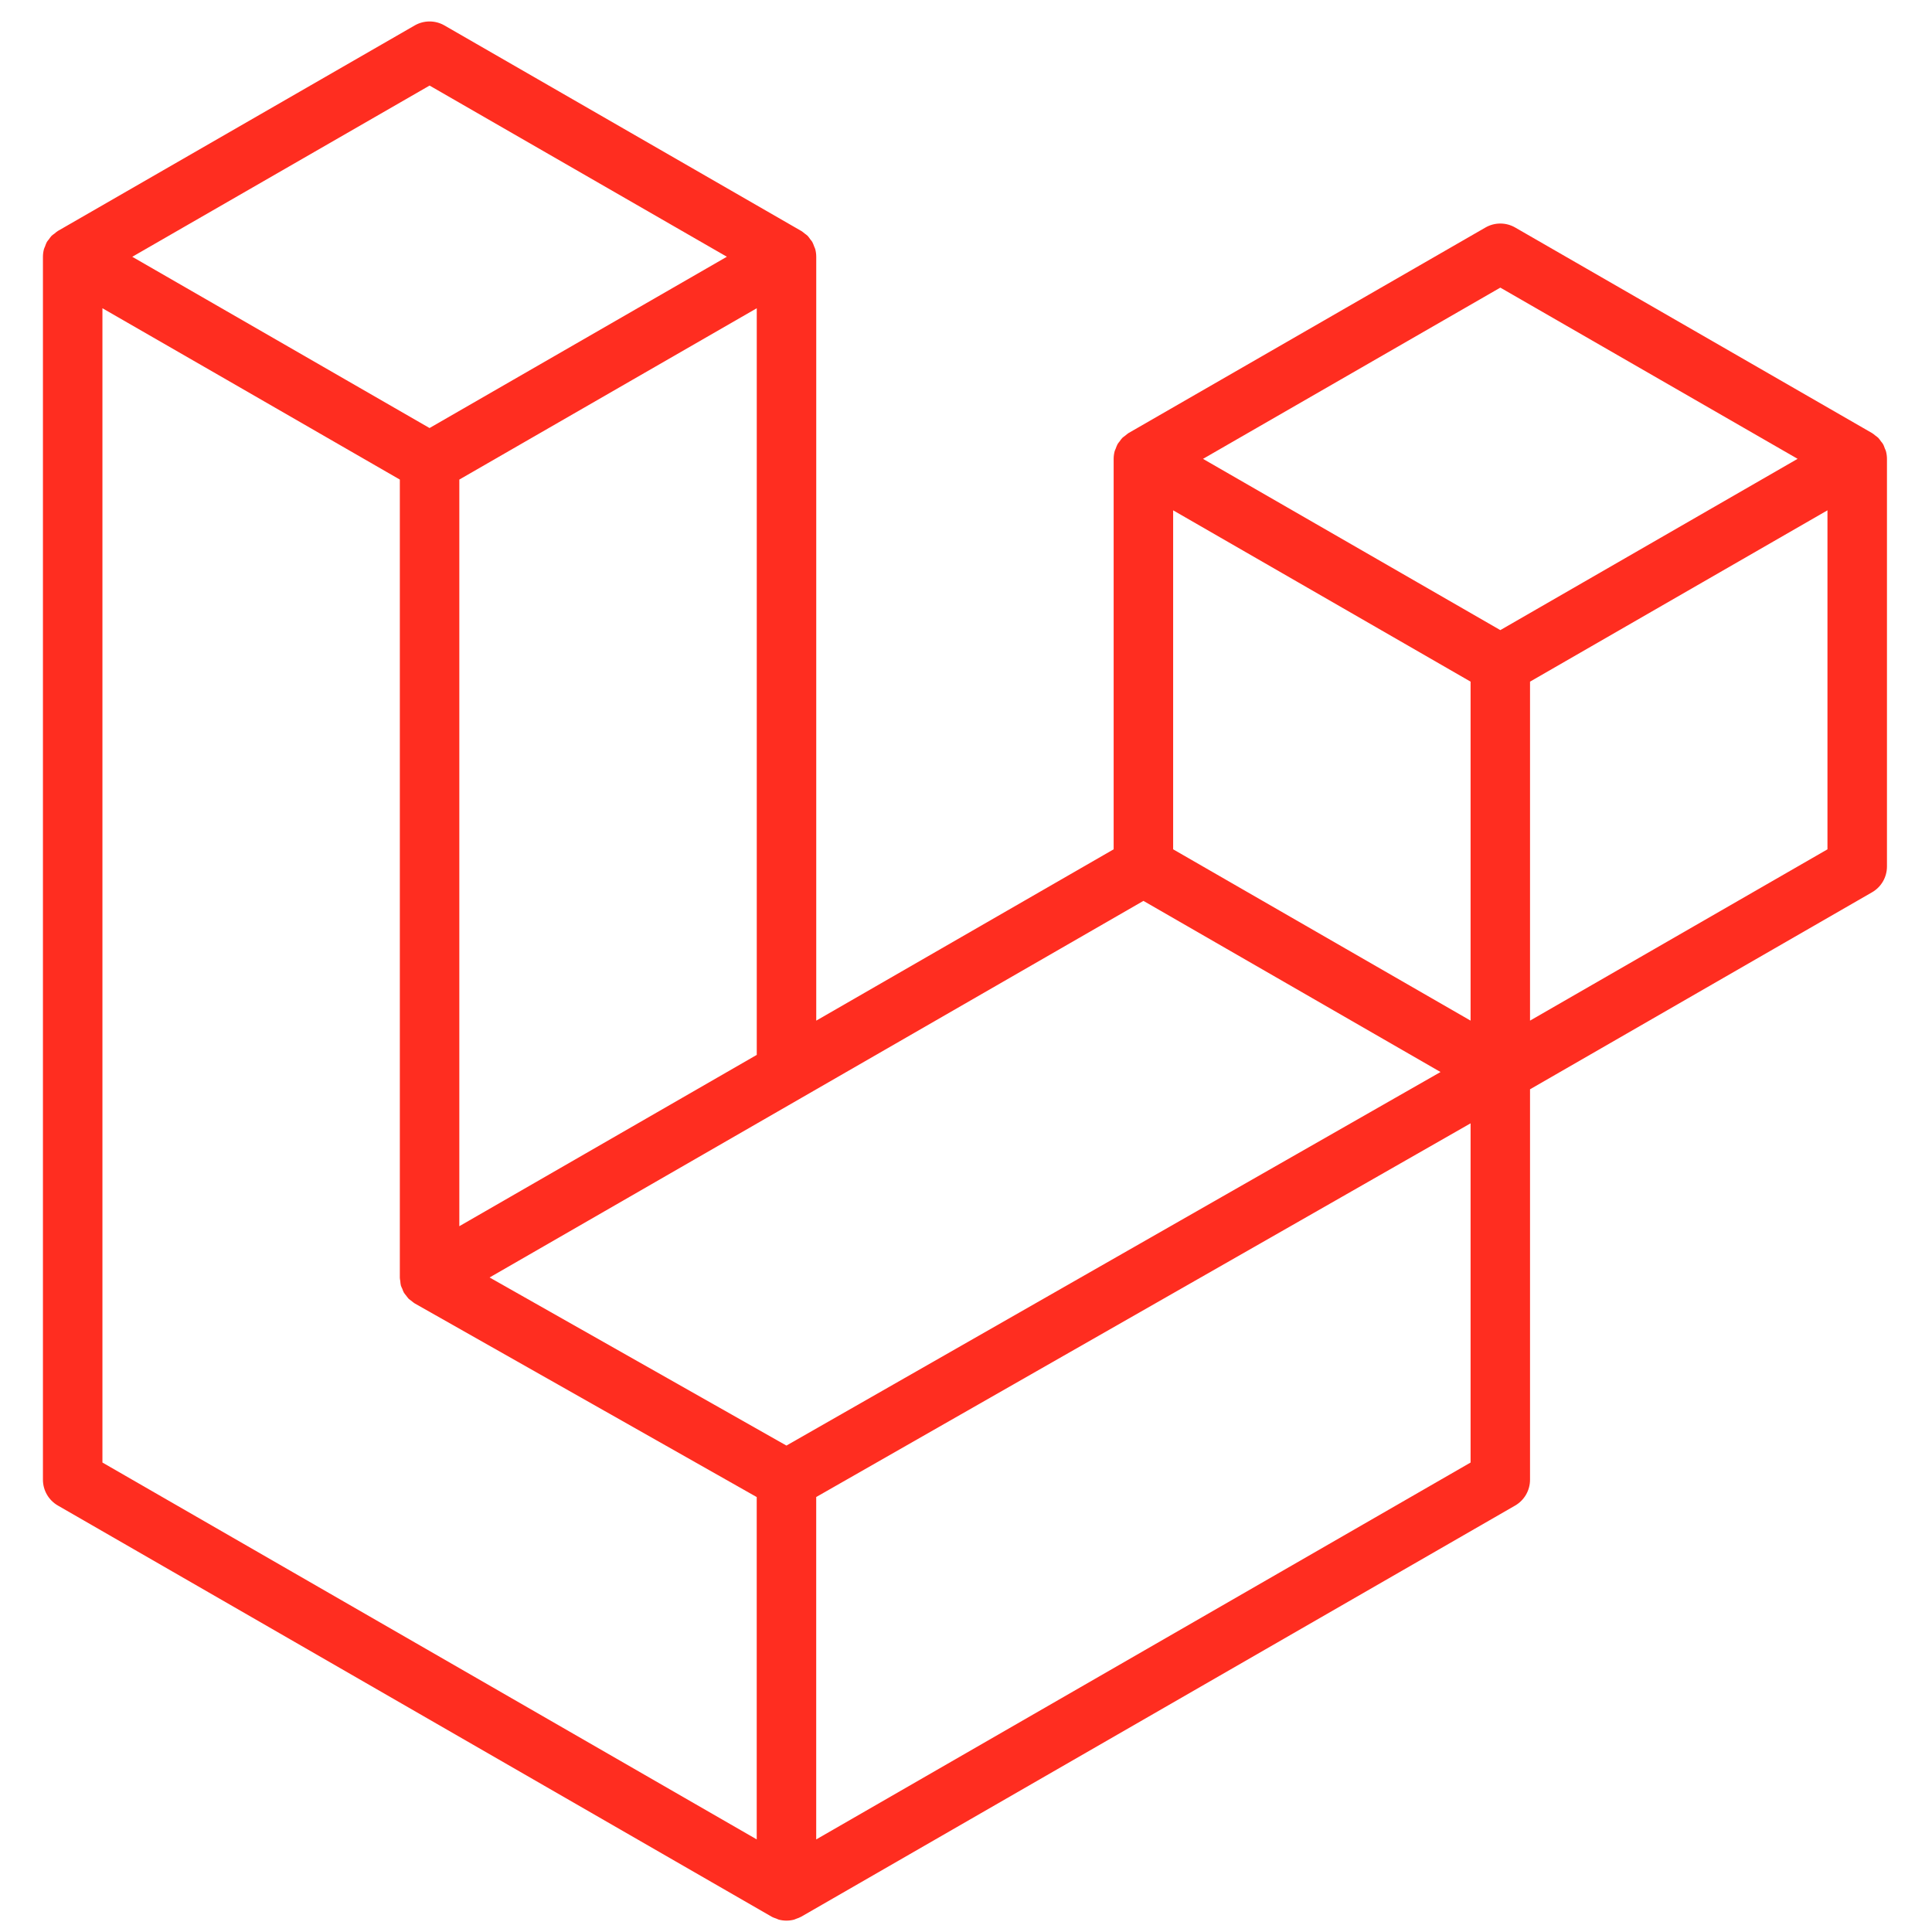
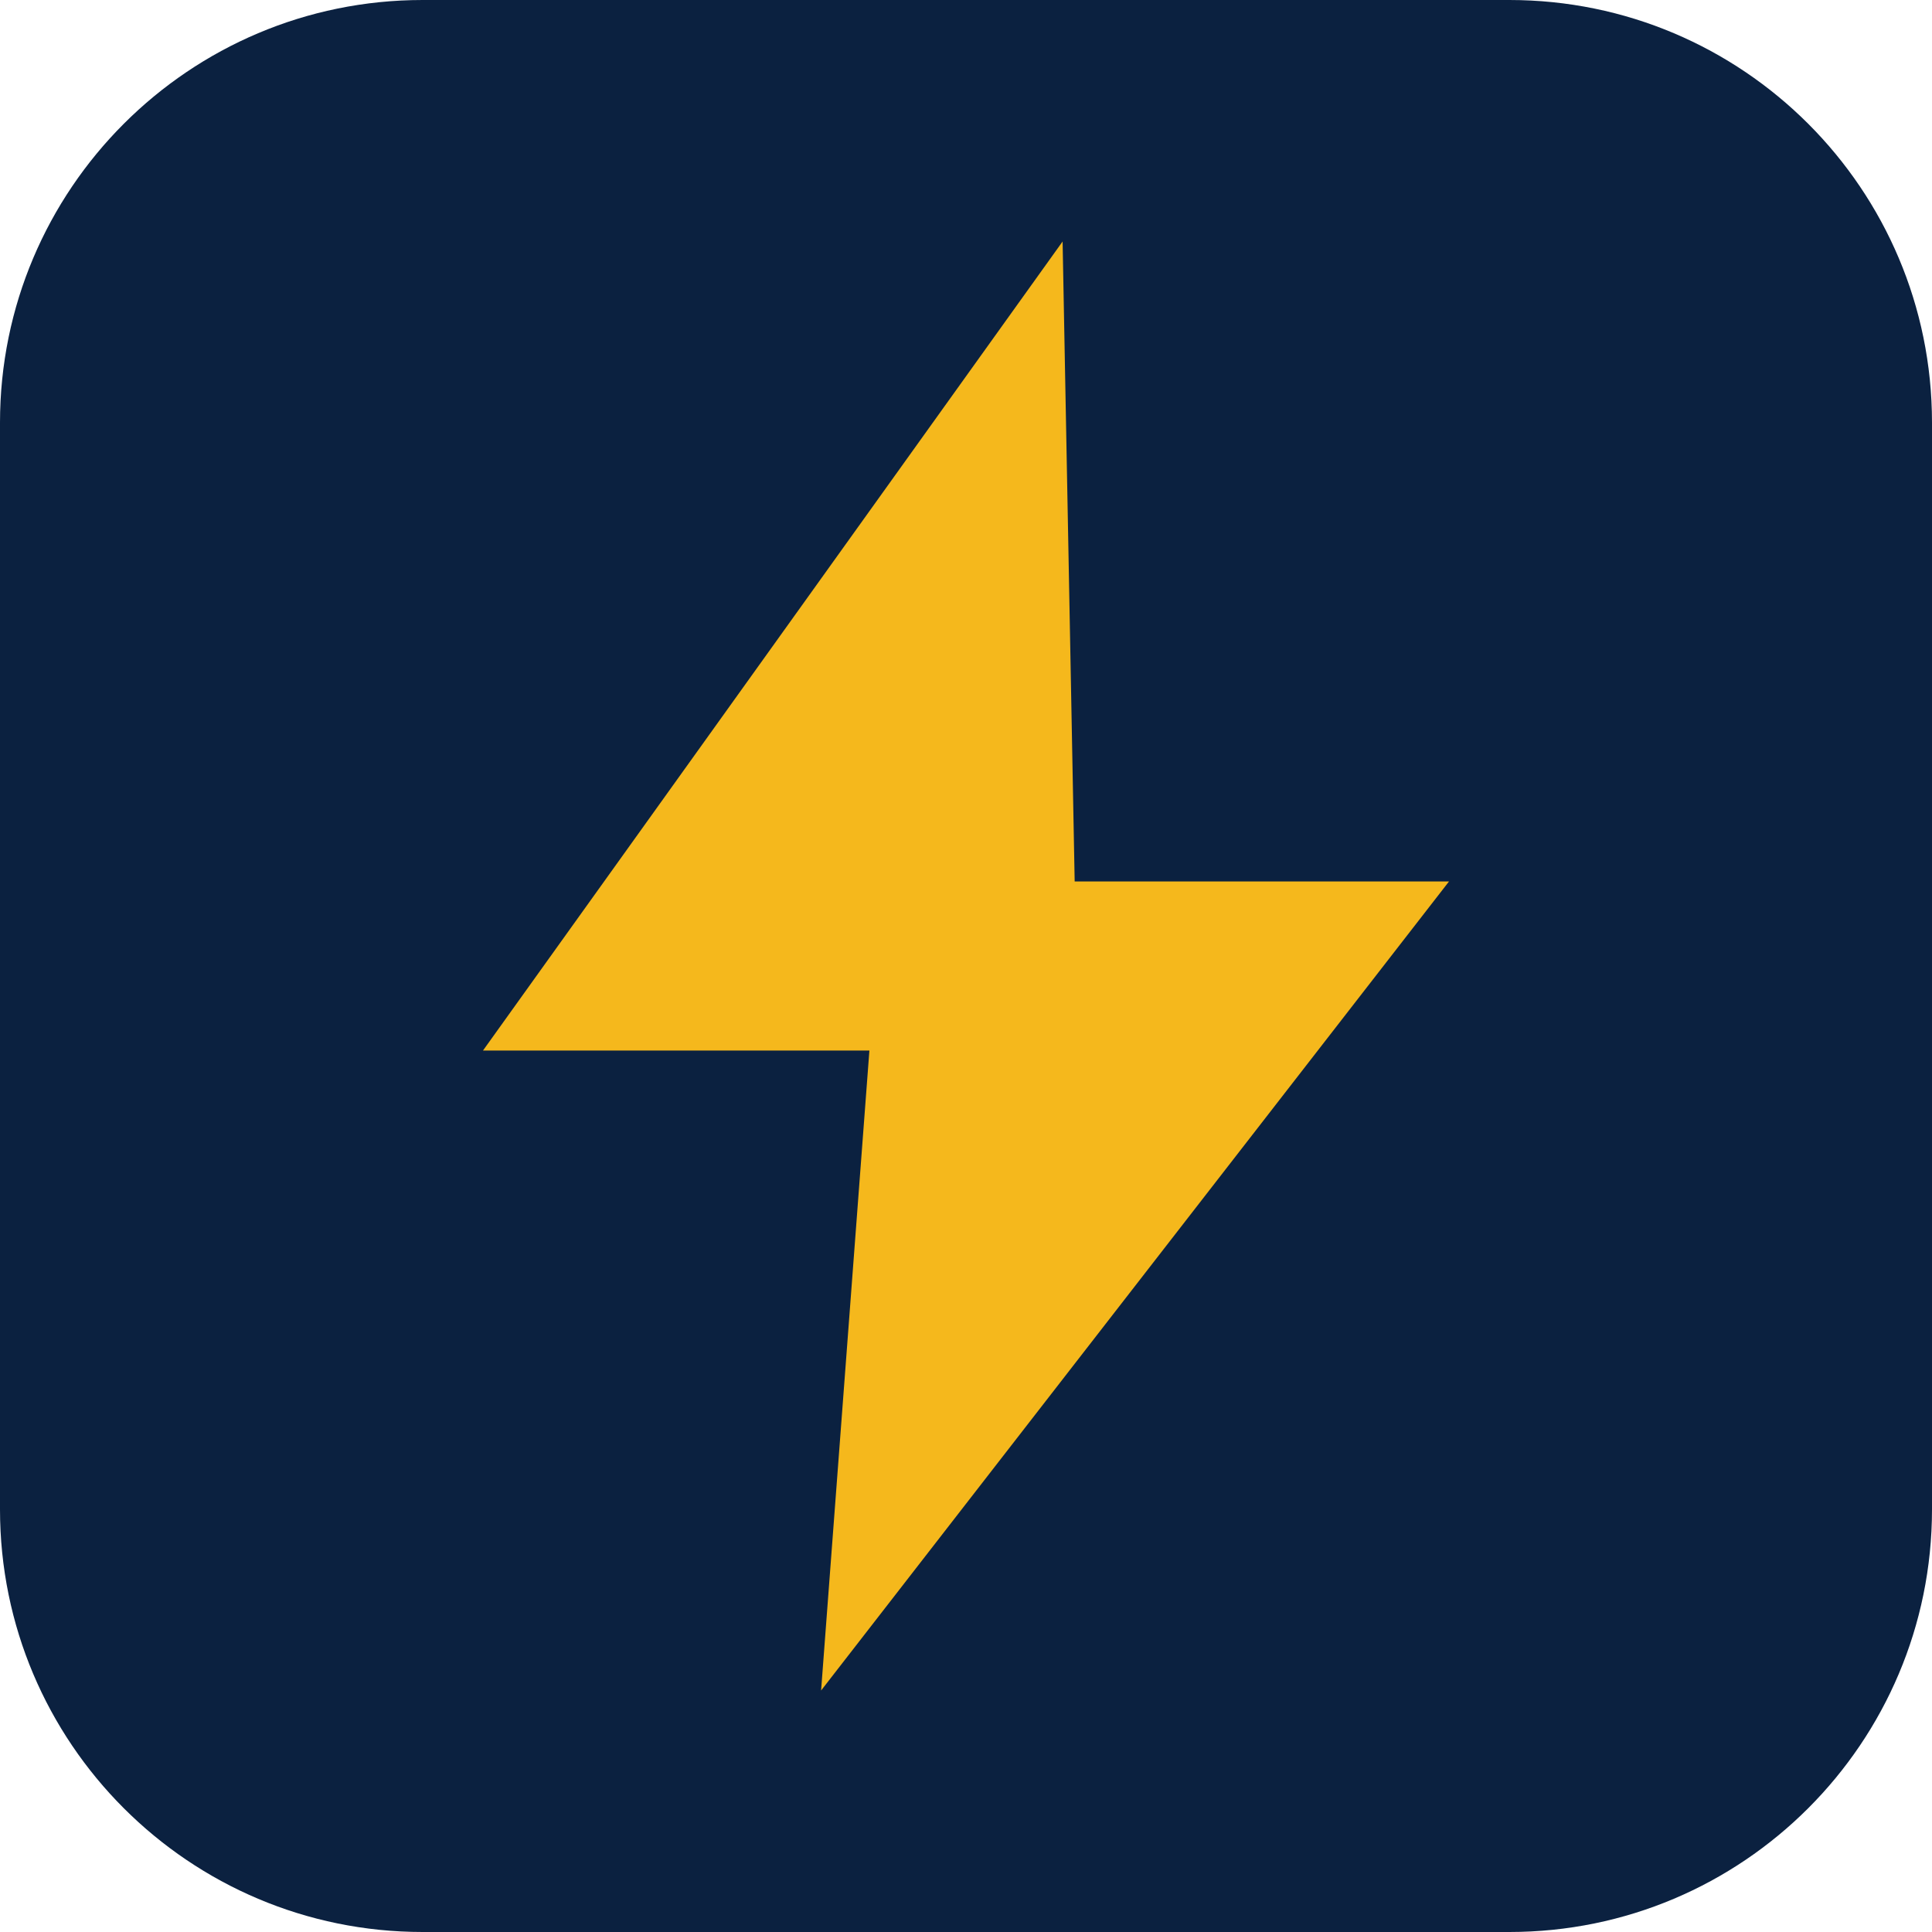
- <svg xmlns="http://www.w3.org/2000/svg" width="166" height="166" viewBox="0 0 166 166" fill="none">
-   <path fill-rule="evenodd" clip-rule="evenodd" d="M162.041 38.759C162.099 38.977 162.129 39.201 162.13 39.426V74.452C162.13 74.902 162.011 75.344 161.786 75.733C161.561 76.122 161.237 76.444 160.847 76.668L131.462 93.594V127.141C131.462 128.054 130.977 128.897 130.186 129.357L68.847 164.683C68.707 164.763 68.554 164.814 68.401 164.868C68.343 164.887 68.289 164.922 68.228 164.938C67.8 165.051 67.349 165.051 66.92 164.938C66.85 164.919 66.786 164.881 66.719 164.855C66.579 164.804 66.432 164.76 66.298 164.683L4.972 129.357C4.583 129.133 4.259 128.81 4.034 128.421C3.808 128.032 3.69 127.591 3.689 127.141L3.689 22.063C3.689 21.834 3.721 21.61 3.779 21.393C3.798 21.32 3.843 21.253 3.868 21.179C3.916 21.045 3.961 20.908 4.031 20.783C4.079 20.7 4.149 20.633 4.206 20.557C4.28 20.454 4.347 20.349 4.433 20.26C4.506 20.186 4.602 20.132 4.685 20.068C4.778 19.992 4.861 19.909 4.966 19.848L35.633 2.185C36.022 1.961 36.462 1.844 36.91 1.844C37.358 1.844 37.798 1.961 38.186 2.185L68.851 19.848H68.857C68.959 19.912 69.045 19.992 69.138 20.065C69.221 20.129 69.313 20.186 69.387 20.257C69.476 20.349 69.54 20.454 69.616 20.557C69.671 20.633 69.744 20.7 69.789 20.783C69.862 20.911 69.904 21.045 69.955 21.179C69.98 21.253 70.025 21.32 70.044 21.396C70.103 21.614 70.133 21.838 70.133 22.063V87.694L95.686 72.974V39.423C95.686 39.2 95.718 38.973 95.775 38.759C95.798 38.683 95.839 38.615 95.865 38.542C95.916 38.408 95.96 38.271 96.031 38.146C96.079 38.063 96.149 37.996 96.203 37.92C96.279 37.818 96.343 37.712 96.433 37.623C96.506 37.549 96.599 37.495 96.681 37.431C96.777 37.355 96.86 37.272 96.962 37.211L127.633 19.548C128.021 19.324 128.461 19.206 128.91 19.206C129.358 19.206 129.798 19.324 130.186 19.548L160.85 37.211C160.959 37.275 161.042 37.355 161.137 37.428C161.217 37.492 161.31 37.549 161.383 37.62C161.473 37.712 161.536 37.818 161.613 37.92C161.67 37.996 161.741 38.063 161.785 38.146C161.859 38.271 161.9 38.408 161.951 38.542C161.98 38.615 162.021 38.683 162.041 38.759ZM157.018 72.974V43.848L146.287 50.028L131.462 58.568V87.694L157.021 72.974H157.018ZM126.354 125.663V96.518L111.771 104.85L70.13 128.626V158.046L126.354 125.663ZM8.801 26.485V125.663L65.018 158.043V128.629L35.649 112L35.64 111.994L35.627 111.988C35.528 111.93 35.445 111.847 35.353 111.777C35.273 111.713 35.18 111.662 35.11 111.592L35.104 111.582C35.021 111.502 34.963 111.403 34.893 111.314C34.829 111.228 34.753 111.154 34.702 111.065L34.699 111.055C34.641 110.96 34.606 110.845 34.565 110.736C34.523 110.64 34.469 110.551 34.443 110.449C34.411 110.328 34.405 110.197 34.392 110.072C34.379 109.976 34.354 109.881 34.354 109.785V109.778V41.205L19.532 32.662L8.801 26.485ZM36.913 7.35L11.364 22.063L36.907 36.777L62.453 22.06L36.907 7.35H36.913ZM50.2 99.174L65.022 90.637V26.485L54.291 32.665L39.466 41.205V105.357L50.2 99.174ZM128.91 24.713L103.363 39.426L128.91 54.14L154.453 39.423L128.91 24.713ZM126.354 58.568L111.529 50.028L100.798 43.848V72.974L115.619 81.511L126.354 87.694V58.568ZM67.571 124.205L105.042 102.803L123.772 92.109L98.245 77.405L68.854 94.334L42.066 109.762L67.571 124.205Z" fill="#FF2D20" />
+ <svg xmlns="http://www.w3.org/2000/svg" viewBox="0 0 32 32">
+   <rect width="32" height="32" rx="7" fill="#0b2140" />
+   <path d="M17.6 4 8 17.4h6.4L13.6 28 24 14.6h-6.2L17.6 4Z" fill="#f5b81c" />
</svg>
